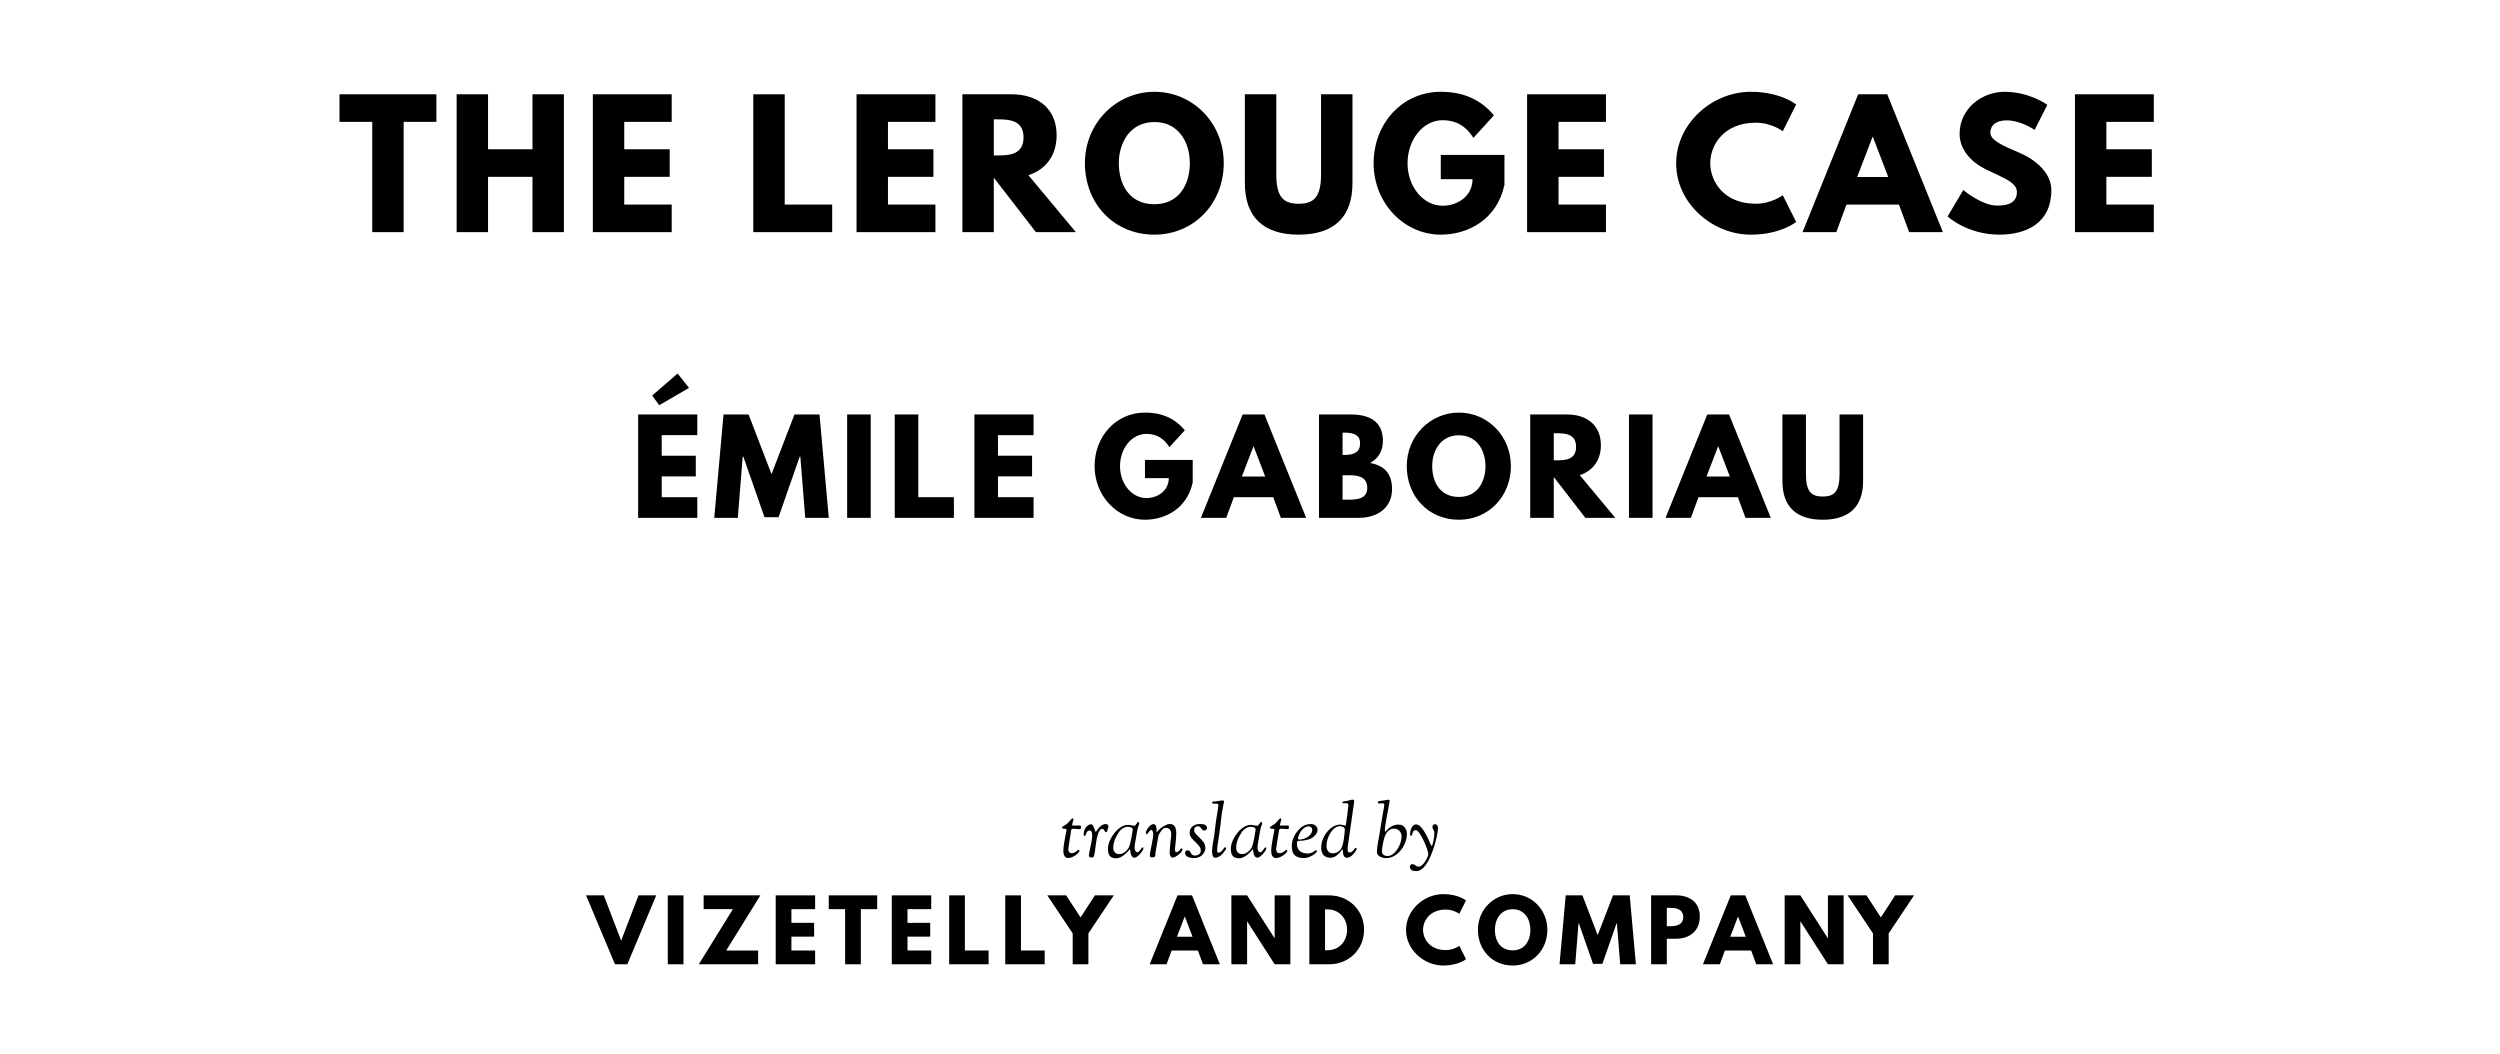
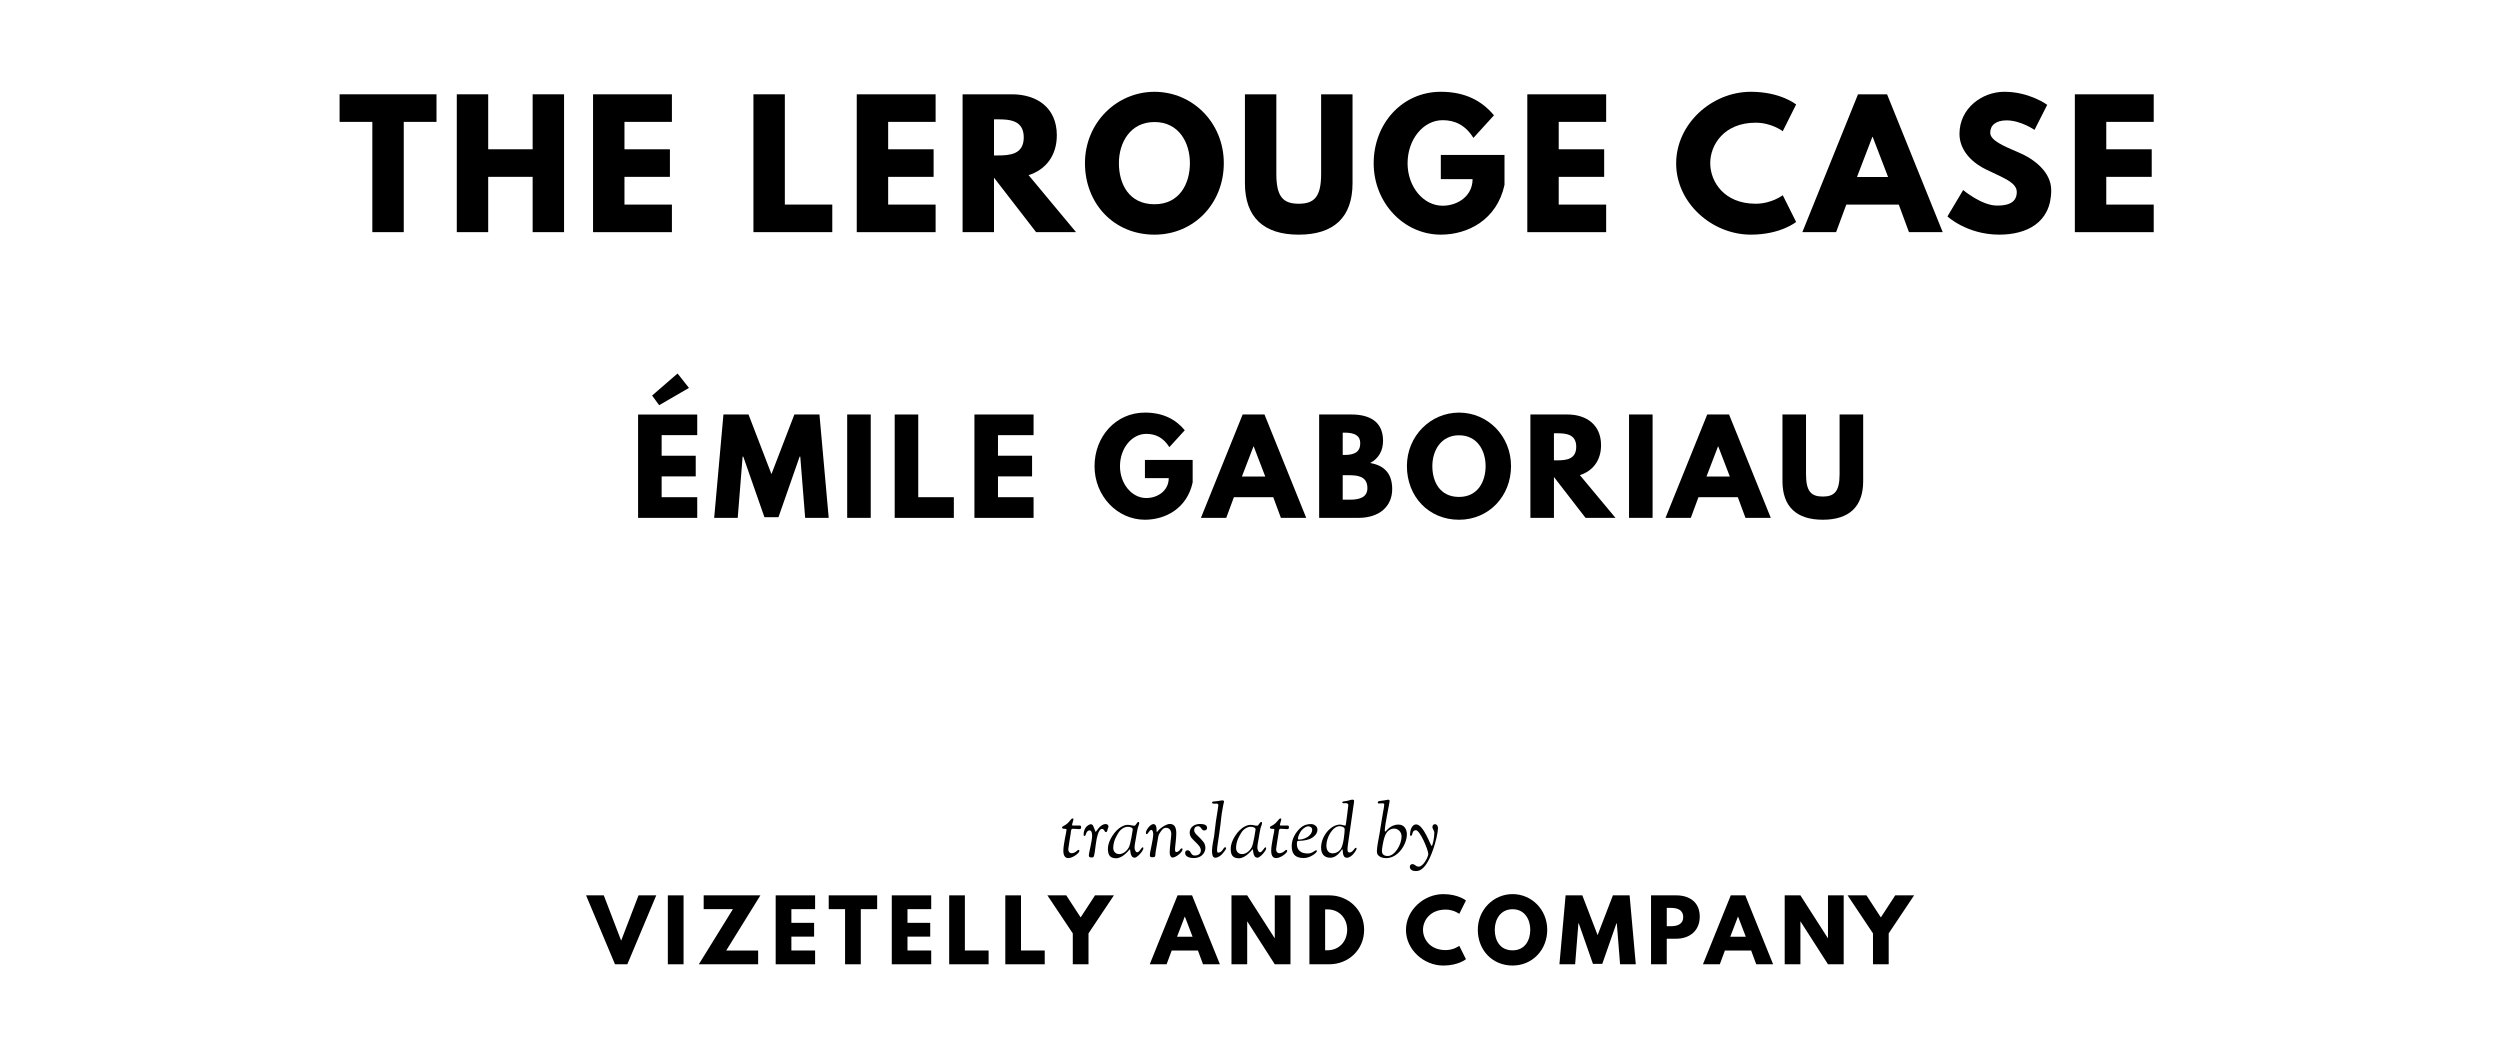
<svg xmlns="http://www.w3.org/2000/svg" version="1.1" viewBox="0 0 1400 590">
  <g aria-label="THE LEROUGE CASE">
-     <path d="m 190.113,68.246 h 18.339 V 130 h 17.591 V 68.246 h 18.339 V 52.807 h -54.269 z" />
-     <path d="M 273.307,99.029 H 298.196 V 130 h 17.591 V 52.807 H 298.196 V 83.591 H 273.307 V 52.807 H 255.716 V 130 h 17.591 z" />
-     <path d="M 376.152,52.807 H 331.988 V 130 h 44.164 v -15.439 h -26.573 V 99.029 h 25.45 V 83.591 h -25.45 V 68.246 h 26.573 z" />
-     <path d="M 439.44,52.807 H 421.849 V 130 h 44.164 v -15.439 h -26.573 z" />
-     <path d="M 523.827,52.807 H 479.664 V 130 h 44.164 v -15.439 h -26.573 V 99.029 h 25.45 V 83.591 h -25.45 V 68.246 h 26.573 z" />
-     <path d="M 538.94,52.807 V 130 h 17.591 V 99.497 L 580.11,130 h 22.363 l -26.573,-31.906 c 9.45,-2.994 15.813,-10.76 15.813,-22.363 0,-15.158 -10.854,-22.924 -25.17,-22.924 z m 17.591,34.246 V 66.842 h 2.058 c 6.643,0 14.596,0.468 14.596,10.105 0,9.637 -7.953,10.105 -14.596,10.105 z" />
-     <path d="m 607.547,91.357 c 0,22.55 16.094,40.047 38.924,40.047 22.175,0 38.83,-17.497 38.83,-40.047 0,-22.55 -17.404,-39.953 -38.83,-39.953 -21.24,0 -38.924,17.404 -38.924,39.953 z m 18.994,0 c 0,-11.509 6.363,-23.018 19.93,-23.018 13.661,0 19.836,11.509 19.836,23.018 0,11.509 -5.801,23.018 -19.836,23.018 -14.409,0 -19.93,-11.509 -19.93,-23.018 z" />
-     <path d="m 757.385,52.807 h -17.591 v 44.632 c 0,12.912 -3.93,16.655 -12.538,16.655 -8.608,0 -12.538,-3.743 -12.538,-16.655 V 52.807 H 697.127 v 49.778 c 0,19.088 10.48,28.819 30.129,28.819 19.649,0 30.129,-9.731 30.129,-28.819 z" />
-     <path d="m 842.491,86.772 h -35.649 v 13.567 h 17.778 c 0,9.45 -8.327,14.877 -16.749,14.877 -10.854,0 -19.649,-10.667 -19.649,-23.766 0,-13.38 8.795,-24.14 19.649,-24.14 6.83,0 12.725,2.713 17.216,9.918 L 836.596,64.596 c -6.737,-8.14 -16.187,-13.193 -29.754,-13.193 -21.708,0 -37.614,17.871 -37.614,40.047 0,22.082 16.842,39.953 37.614,39.953 15.158,0 31.439,-8.327 35.649,-27.883 z" />
-     <path d="M 899.339,52.807 H 855.175 V 130 h 44.164 v -15.439 h -26.573 V 99.029 h 25.45 V 83.591 h -25.45 V 68.246 h 26.573 z" />
-     <path d="m 983.189,114.094 c -17.684,0 -25.45,-12.351 -25.45,-22.737 0,-10.292 7.766,-22.643 25.45,-22.643 8.982,0 15.158,4.772 15.158,4.772 l 7.485,-14.971 c 0,0 -8.608,-7.111 -25.357,-7.111 -21.895,0 -41.825,17.965 -41.825,40.14 0,22.082 20.023,39.86 41.825,39.86 16.749,0 25.357,-7.111 25.357,-7.111 l -7.485,-14.971 c 0,0 -6.175,4.772 -15.158,4.772 z" />
-     <path d="m 1056.858,52.807 h -16.281 L 1009.42,130 h 18.901 l 5.708,-15.439 h 29.38 L 1069.116,130 h 18.901 z m 0.561,46.316 h -17.404 l 8.608,-22.456 h 0.187 z" />
-     <path d="m 1122.553,51.404 c -12.444,0 -25.17,9.17 -25.17,23.579 0,8.047 5.427,15.251 14.69,19.836 9.17,4.585 17.404,7.111 17.404,12.725 0,7.205 -7.298,7.579 -11.134,7.579 -8.608,0 -18.901,-8.702 -18.901,-8.702 l -8.795,14.784 c 0,0 10.947,10.199 29.006,10.199 15.064,0 29.099,-6.456 29.099,-24.889 0,-10.105 -9.45,-17.404 -18.058,-21.053 -8.795,-3.743 -16.094,-6.83 -16.094,-11.135 0,-4.211 3.181,-6.924 9.17,-6.924 7.953,0 15.626,5.333 15.626,5.333 l 7.111,-14.035 c 0,0 -9.918,-7.298 -23.953,-7.298 z" />
-     <path d="m 1206.138,52.807 h -44.164 V 130 h 44.164 v -15.439 h -26.573 V 99.029 h 25.45 V 83.591 h -25.45 V 68.246 h 26.573 z" />
+     <path d="M190.17,68.25l0.00-15.44l54.27,0.00l0.00,15.44l-18.34,0.00l0.00,61.75l-17.59,0.00l0.00-61.75l-18.34,0.00z" />
+     <path d="M273.39,99.03l0.00,30.97l-17.59,0.00l0.00-77.19l17.59,0.00l0.00,30.78l24.89,0.00l0.00-30.78l17.59,0.00l0.00,77.19l-17.59,0.00l0.00-30.97l-24.89,0.00z" />
+     <path d="M376.27,52.81l0.00,15.44l-26.57,0.00l0.00,15.35l25.45,0.00l0.00,15.44l-25.45,0.00l0.00,15.53l26.57,0.00l0.00,15.44l-44.16,0.00l0.00-77.19l44.16,0.00z" />
+     <path d="M439.51,52.81l0.00,61.75l26.57,0.00l0.00,15.44l-44.16,0.00l0.00-77.19l17.59,0.00z" />
+     <path d="M523.94,52.81l0.00,15.44l-26.57,0.00l0.00,15.35l25.45,0.00l0.00,15.44l-25.45,0.00l0.00,15.53l26.57,0.00l0.00,15.44l-44.16,0.00l0.00-77.19l44.16,0.00z" />
+     <path d="M539.05,52.81l27.60,0.00c14.32,0.00,25.17,7.77,25.17,22.92c0.00,11.60-6.36,19.37-15.81,22.36l26.57,31.91l-22.36,0.00l-23.58-30.50l0.00,30.50l-17.59,0.00l0.00-77.19z  M556.64,87.05l2.06,0.00c6.64,0.00,14.60-0.47,14.60-10.11s-7.95-10.11-14.60-10.11l-2.06,0.00l0.00,20.21z" />
+     <path d="M607.58,91.36c0.00-22.55,17.68-39.95,38.92-39.95c21.43,0.00,38.83,17.40,38.83,39.95s-16.65,40.05-38.83,40.05c-22.83,0.00-38.92-17.50-38.92-40.05z  M626.58,91.36c0.00,11.51,5.52,23.02,19.93,23.02c14.04,0.00,19.84-11.51,19.84-23.02s-6.18-23.02-19.84-23.02c-13.57,0.00-19.93,11.51-19.93,23.02z" />
+     <path d="M757.42,52.81l0.00,49.78c0.00,19.09-10.48,28.82-30.13,28.82s-30.13-9.73-30.13-28.82l0.00-49.78l17.59,0.00l0.00,44.63c0.00,12.91,3.93,16.65,12.54,16.65s12.54-3.74,12.54-16.65l0.00-44.63l17.59,0.00z" />
+     <path d="M842.52,86.77l0.00,16.75c-4.21,19.56-20.49,27.88-35.65,27.88c-20.77,0.00-37.61-17.87-37.61-39.95c0.00-22.18,15.91-40.05,37.61-40.05c13.57,0.00,23.02,5.05,29.75,13.19l-11.51,12.63c-4.49-7.20-10.39-9.92-17.22-9.92c-10.85,0.00-19.65,10.76-19.65,24.14c0.00,13.10,8.80,23.77,19.65,23.77c8.42,0.00,16.75-5.43,16.75-14.88l-17.78,0.00l0.00-13.57l35.65,0.00z" />
+     <path d="M899.45,52.81l0.00,15.44l-26.57,0.00l0.00,15.35l25.45,0.00l0.00,15.44l-25.45,0.00l0.00,15.53l26.57,0.00l0.00,15.44l-44.16,0.00l0.00-77.19l44.16,0.00z" />
+     <path d="M983.18,114.09c8.98,0.00,15.16-4.77,15.16-4.77l7.49,14.97s-8.61,7.11-25.36,7.11c-21.80,0.00-41.82-17.78-41.82-39.86c0.00-22.18,19.93-40.14,41.82-40.14c16.75,0.00,25.36,7.11,25.36,7.11l-7.49,14.97s-6.18-4.77-15.16-4.77c-17.68,0.00-25.45,12.35-25.45,22.64c0.00,10.39,7.77,22.74,25.45,22.74z" />
+     <path d="M1056.76,52.81l31.16,77.19l-18.90,0.00l-5.71-15.44l-29.38,0.00l-5.71,15.44l-18.90,0.00l31.16-77.19l16.28,0.00z  M1057.32,99.12l-8.61-22.46l-0.19,0.00l-8.61,22.46l17.40,0.00z" />
+     <path d="M1122.49,51.40c14.04,0.00,23.95,7.30,23.95,7.30l-7.11,14.04s-7.67-5.33-15.63-5.33c-5.99,0.00-9.17,2.71-9.17,6.92c0.00,4.30,7.30,7.39,16.09,11.13c8.61,3.65,18.06,10.95,18.06,21.05c0.00,18.43-14.04,24.89-29.10,24.89c-18.06,0.00-29.01-10.20-29.01-10.20l8.80-14.78s10.29,8.70,18.90,8.70c3.84,0.00,11.13-0.37,11.13-7.58c0.00-5.61-8.23-8.14-17.40-12.73c-9.26-4.58-14.69-11.79-14.69-19.84c0.00-14.41,12.73-23.58,25.17-23.58z" />
+     <path d="M1206.08,52.81l0.00,15.44l-26.57,0.00l0.00,15.35l25.45,0.00l0.00,15.44l-25.45,0.00l0.00,15.53l26.57,0.00l0.00,15.44l-44.16,0.00l0.00-77.19l44.16,0.00z" />
  </g>
  <g aria-label="ÉMILE GABORIAU">
-     <path d="m 365.22,221.509 3.93,5.404 16.702,-9.684 -6.386,-8.07 z m 25.263,10.596 H 357.36 V 290 h 33.123 v -11.579 h -19.93 v -11.649 h 19.088 v -11.579 h -19.088 v -11.509 h 19.93 z" />
-     <path d="m 450.927,290 h 13.193 l -5.193,-57.895 H 444.892 l -12.842,33.404 -12.842,-33.404 H 405.173 L 399.98,290 h 13.193 l 2.737,-34.316 h 0.351 l 11.86,33.965 h 7.86 l 11.86,-33.965 h 0.351 z" />
-     <path d="M 487.598,232.105 H 474.405 V 290 h 13.193 z" />
-     <path d="M 514.254,232.105 H 501.061 V 290 h 33.123 v -11.579 h -19.93 z" />
-     <path d="M 578.794,232.105 H 545.672 V 290 h 33.123 v -11.579 h -19.93 v -11.649 h 19.088 v -11.579 h -19.088 v -11.509 h 19.93 z" />
-     <path d="m 667.918,257.579 h -26.737 v 10.175 h 13.333 c 0,7.088 -6.246,11.158 -12.561,11.158 -8.14,0 -14.737,-8 -14.737,-17.825 0,-10.035 6.596,-18.105 14.737,-18.105 5.123,0 9.544,2.035 12.912,7.439 l 8.632,-9.474 c -5.053,-6.105 -12.14,-9.895 -22.316,-9.895 -16.281,0 -28.211,13.404 -28.211,30.035 0,16.561 12.632,29.965 28.211,29.965 11.368,0 23.579,-6.246 26.737,-20.912 z" />
-     <path d="M 708.085,232.105 H 695.874 L 672.506,290 h 14.175 l 4.281,-11.579 h 22.035 L 717.278,290 h 14.175 z m 0.421,34.737 H 695.453 L 701.91,250 h 0.14 z" />
-     <path d="M 738.643,232.105 V 290 h 21.965 c 12,0 18.947,-6.596 18.947,-16.14 0,-9.333 -5.123,-13.333 -12.351,-14.596 4.912,-2.526 7.228,-7.088 7.228,-12.421 0,-11.018 -7.86,-14.737 -17.825,-14.737 z m 13.193,22.667 V 242.281 h 1.053 c 5.754,0 8.772,1.754 8.772,5.895 0,4.842 -3.088,6.596 -8.772,6.596 z m 0,25.053 v -13.684 h 4.14 c 6.246,0 9.684,1.895 9.684,7.228 0,4.561 -3.439,6.456 -9.684,6.456 z" />
-     <path d="m 787.785,261.018 c 0,16.912 12.07,30.035 29.193,30.035 16.632,0 29.123,-13.123 29.123,-30.035 0,-16.912 -13.053,-29.965 -29.123,-29.965 -15.93,0 -29.193,13.053 -29.193,29.965 z m 14.246,0 c 0,-8.632 4.772,-17.263 14.947,-17.263 10.246,0 14.877,8.632 14.877,17.263 0,8.632 -4.351,17.263 -14.877,17.263 -10.807,0 -14.947,-8.632 -14.947,-17.263 z" />
-     <path d="M 856.922,232.105 V 290 h 13.193 V 267.123 L 887.799,290 h 16.772 L 884.641,266.07 c 7.088,-2.246 11.86,-8.07 11.86,-16.772 0,-11.368 -8.14,-17.193 -18.877,-17.193 z m 13.193,25.684 v -15.158 h 1.544 c 4.982,0 10.947,0.351 10.947,7.579 0,7.228 -5.965,7.579 -10.947,7.579 z" />
-     <path d="M 925.416,232.105 H 912.223 V 290 h 13.193 z" />
-     <path d="M 968.282,232.105 H 956.072 L 932.703,290 h 14.175 l 4.281,-11.579 h 22.035 L 977.475,290 h 14.175 z m 0.421,34.737 H 955.651 L 962.107,250 h 0.14 z" />
-     <path d="m 1043.332,232.105 h -13.193 v 33.474 c 0,9.684 -2.947,12.491 -9.403,12.491 -6.456,0 -9.403,-2.807 -9.403,-12.491 v -33.474 h -13.193 v 37.333 c 0,14.316 7.86,21.614 22.597,21.614 14.737,0 22.596,-7.298 22.596,-21.614 z" />
+     <path d="M365.18,221.51l14.25-12.35l6.39,8.07l-16.70,9.68z  M390.45,232.11l0.00,11.58l-19.93,0.00l0.00,11.51l19.09,0.00l0.00,11.58l-19.09,0.00l0.00,11.65l19.93,0.00l0.00,11.58l-33.12,0.00l0.00-57.89l33.12,0.00z" />
+     <path d="M450.89,290.00l-2.74-34.32l-0.35,0.00l-11.86,33.96l-7.86,0.00l-11.86-33.96l-0.35,0.00l-2.74,34.32l-13.19,0.00l5.19-57.89l14.04,0.00l12.84,33.40l12.84-33.40l14.04,0.00l5.19,57.89l-13.19,0.00z" />
+     <path d="M487.61,232.11l0.00,57.89l-13.19,0.00l0.00-57.89l13.19,0.00z" />
+     <path d="M514.22,232.11l0.00,46.32l19.93,0.00l0.00,11.58l-33.12,0.00l0.00-57.89l13.19,0.00z" />
+     <path d="M578.80,232.11l0.00,11.58l-19.93,0.00l0.00,11.51l19.09,0.00l0.00,11.58l-19.09,0.00l0.00,11.65l19.93,0.00l0.00,11.58l-33.12,0.00l0.00-57.89l33.12,0.00z" />
+     <path d="M667.89,257.58l0.00,12.56c-3.16,14.67-15.37,20.91-26.74,20.91c-15.58,0.00-28.21-13.40-28.21-29.96c0.00-16.63,11.93-30.04,28.21-30.04c10.18,0.00,17.26,3.79,22.32,9.89l-8.63,9.47c-3.37-5.40-7.79-7.44-12.91-7.44c-8.14,0.00-14.74,8.07-14.74,18.11c0.00,9.82,6.60,17.82,14.74,17.82c6.32,0.00,12.56-4.07,12.56-11.16l-13.33,0.00l0.00-10.18l26.74,0.00z" />
+     <path d="M708.11,232.11l23.37,57.89l-14.18,0.00l-4.28-11.58l-22.04,0.00l-4.28,11.58l-14.18,0.00l23.37-57.89l12.21,0.00z  M708.54,266.84l-6.46-16.84l-0.14,0.00l-6.46,16.84l13.05,0.00z" />
+     <path d="M738.73,232.11l17.96,0.00c9.96,0.00,17.82,3.72,17.82,14.74c0.00,5.33-2.32,9.89-7.23,12.42c7.23,1.26,12.35,5.26,12.35,14.60c0.00,9.54-6.95,16.14-18.95,16.14l-21.96,0.00l0.00-57.89z  M751.92,254.77l1.05,0.00c5.68,0.00,8.77-1.75,8.77-6.60c0.00-4.14-3.02-5.89-8.77-5.89l-1.05,0.00l0.00,12.49z  M751.92,279.82l4.14,0.00c6.25,0.00,9.68-1.89,9.68-6.46c0.00-5.33-3.44-7.23-9.68-7.23l-4.14,0.00l0.00,13.68z" />
+     <path d="M787.87,261.02c0.00-16.91,13.26-29.96,29.19-29.96c16.07,0.00,29.12,13.05,29.12,29.96s-12.49,30.04-29.12,30.04c-17.12,0.00-29.19-13.12-29.19-30.04z  M802.11,261.02c0.00,8.63,4.14,17.26,14.95,17.26c10.53,0.00,14.88-8.63,14.88-17.26s-4.63-17.26-14.88-17.26c-10.18,0.00-14.95,8.63-14.95,17.26z" />
+     <path d="M857.01,232.11l20.70,0.00c10.74,0.00,18.88,5.82,18.88,17.19c0.00,8.70-4.77,14.53-11.86,16.77l19.93,23.93l-16.77,0.00l-17.68-22.88l0.00,22.88l-13.19,0.00l0.00-57.89z  M870.20,257.79l1.54,0.00c4.98,0.00,10.95-0.35,10.95-7.58s-5.96-7.58-10.95-7.58l-1.54,0.00l0.00,15.16z" />
+     <path d="M925.45,232.11l0.00,57.89l-13.19,0.00l0.00-57.89l13.19,0.00z" />
+     <path d="M968.27,232.11l23.37,57.89l-14.18,0.00l-4.28-11.58l-22.04,0.00l-4.28,11.58l-14.18,0.00l23.37-57.89l12.21,0.00z  M968.69,266.84l-6.46-16.84l-0.14,0.00l-6.46,16.84l13.05,0.00z" />
+     <path d="M1043.38,232.11l0.00,37.33c0.00,14.32-7.86,21.61-22.60,21.61s-22.60-7.30-22.60-21.61l0.00-37.33l13.19,0.00l0.00,33.47c0.00,9.68,2.95,12.49,9.40,12.49s9.40-2.81,9.40-12.49l0.00-33.47l13.19,0.00z" />
  </g>
  <g aria-label="translated by">
-     <path d="m 594.755,463.422 c 0,1.19 2.508,0.255 2.508,1.148 0,1.148 -1.785,8.034 -1.785,11.945 0,3.316 1.573,3.996 2.721,3.996 2.635,0 6.249,-2.891 6.249,-3.996 0,-0.595 -0.34,-0.595 -0.468,-0.595 -0.68,0 -1.658,1.87 -3.996,1.87 -0.17,0 -1.743,-0.085 -1.743,-2.338 0,-0.68 0.978,-6.206 1.36,-8.842 0.255,-1.743 0.128,-2.508 1.36,-2.508 0.935,0 2.763,0.213 3.443,0.213 0.765,0 1.02,-0.255 1.02,-1.233 0,-0.51 -0.213,-0.808 -1.105,-0.808 -0.468,0 -0.808,0.043 -2.465,0.043 -1.403,0 -1.488,-0.043 -1.488,-0.298 0,-0.638 0.765,-2.635 0.765,-3.188 0,-0.383 -0.213,-0.51 -0.425,-0.51 -0.68,0 -0.765,0.553 -2.465,2.338 -1.87,1.955 -3.486,1.913 -3.486,2.763 z" />
-     <path d="m 606.863,467.418 c 0,0.595 0.34,0.723 0.51,0.723 0.213,0 0.34,-0.128 0.468,-0.255 0.255,-0.298 0.595,-2.848 2.338,-2.848 0.765,0 1.445,0.765 1.445,2.891 0,3.188 -1.828,9.437 -1.828,11.137 0,1.02 0.85,1.105 1.275,1.105 h 0.213 c 1.53,0 1.445,0 2.38,-7.226 l 0.213,-1.403 c 0.213,-1.785 1.275,-7.354 3.188,-7.354 1.53,0 1.36,1.785 2.295,1.785 0.765,0 0.85,-1.318 0.935,-1.615 0.128,-0.468 0.468,-1.02 0.468,-1.573 0,-0.595 -0.468,-1.318 -1.573,-1.318 -3.146,0 -5.271,4.378 -5.569,4.378 -0.085,0 -0.128,-0.043 -1.19,-2.806 -0.255,-0.68 -0.68,-1.488 -1.573,-1.488 -0.383,0 -3.996,1.02 -3.996,5.866 z" />
-     <path d="m 620.454,475.154 c 0,2.763 0.51,5.484 4.548,5.484 4.038,0 7.566,-5.101 7.779,-5.101 0.298,0 -0.085,4.761 2.635,4.761 1.148,0 3.061,-1.955 4.123,-3.486 0.553,-0.765 0.765,-1.403 0.765,-1.828 0,-0.17 -0.043,-0.468 -0.383,-0.468 -0.808,0 -1.7,2.763 -3.103,2.763 -0.808,0 -1.445,-1.403 -1.445,-2.508 0,-1.615 0.425,-3.571 0.765,-5.441 0.34,-1.913 0.595,-3.868 0.978,-5.441 0.298,-1.233 0.85,-2.253 0.85,-2.933 0,-0.468 -0.213,-0.638 -0.468,-0.638 -0.85,0 -1.36,2.083 -2.21,2.083 -1.403,0 -2.295,-0.468 -3.613,-0.468 -1.105,0 -1.955,0.213 -3.103,0.765 -2.253,1.063 -4.208,3.103 -5.739,5.526 -1.318,2.125 -2.38,4.548 -2.38,6.929 z m 2.976,-0.255 c 0,-0.765 0.085,-1.53 0.213,-2.295 0.383,-2.21 1.403,-4.123 2.635,-6.164 1.275,-2.168 3.528,-3.443 5.271,-3.443 0.893,0 2.806,0.298 2.806,1.488 0,0.128 -1.148,7.949 -2.168,9.989 -0.383,0.765 -2.38,3.826 -5.441,3.826 -1.785,0 -3.316,-1.275 -3.316,-3.401 z" />
-     <path d="m 641.7,466.355 c 0,0.468 0.085,0.808 0.383,0.808 0.935,0 1.403,-2.38 2.721,-2.38 0.425,0 0.978,0.85 0.978,2.338 0,3.273 -1.87,9.862 -1.87,11.647 0,1.233 0.34,1.318 1.488,1.318 1.105,0 1.445,-0.17 1.573,-1.105 0.085,-0.595 -0.213,-0.085 0.85,-5.824 1.02,-5.484 0.51,-5.101 2.338,-7.694 0.978,-1.403 1.785,-1.87 2.763,-1.87 2.763,0 2.976,2.806 2.976,3.486 0,1.573 -0.893,7.269 -0.893,10.499 0,1.488 0.723,2.678 1.573,2.678 1.87,0 5.611,-2.976 5.611,-4.633 0,-0.255 -0.085,-0.51 -0.383,-0.51 -0.638,0 -0.808,0.51 -1.318,1.148 0,0 -0.978,0.935 -1.7,0.935 -0.468,0 -0.808,-0.34 -0.808,-1.53 0,-1.445 0.723,-5.951 0.723,-8.927 0,-2.678 -0.595,-5.313 -3.571,-5.313 -1.785,0 -4.038,1.53 -5.186,2.423 -1.573,1.19 -1.87,2.125 -2.125,2.125 -0.383,0 0.51,-4.463 -1.955,-4.463 -1.615,0 -4.166,3.188 -4.166,4.846 z" />
-     <path d="m 663.651,477.705 c 0,2.253 3.061,2.806 4.718,2.806 5.441,0 6.631,-4.038 6.631,-5.569 0,-2.848 -1.615,-4.038 -2.933,-5.526 -1.02,-1.105 -3.358,-2.848 -3.358,-4.463 0,-1.275 0.638,-2.253 2.253,-2.253 1.658,0 1.828,2.38 3.358,2.38 0.213,0 1.615,-0.128 1.615,-1.445 0,-1.658 -1.658,-2.21 -3.953,-2.21 -3.316,0 -5.781,1.955 -5.781,4.803 0,2.55 1.615,3.656 3.316,5.399 1.53,1.53 2.933,2.763 2.933,4.761 0,0.51 -0.298,2.721 -3.401,2.721 -2.593,0 -1.87,-2.933 -4.038,-2.933 -0.51,0 -1.36,0.213 -1.36,1.53 z" />
-     <path d="m 678.75,476.344 c 0,3.996 1.233,3.996 2.083,3.996 0.808,0 2.593,-0.85 3.698,-2.125 1.02,-1.19 2.125,-2.635 2.125,-3.061 0,-0.425 -0.213,-0.68 -0.51,-0.68 -1.105,0 -1.53,3.018 -3.868,3.018 -0.553,0 -0.68,-0.213 -0.68,-1.658 0,-1.445 0.51,-4.123 1.233,-9.139 1.36,-9.139 0.638,-7.566 2.21,-15.813 0.128,-0.808 0.425,-1.36 0.425,-1.955 0,-0.425 -0.213,-0.68 -0.893,-0.68 -1.105,0 -2.04,0.425 -5.143,0.638 -0.553,0.043 -0.638,0.383 -0.638,0.595 0,0.468 0.383,0.595 1.233,0.595 0.51,0 0.595,-0.043 1.233,-0.043 0.638,0 1.063,0.34 1.063,0.85 0,0.51 -0.638,4.336 -1.36,8.927 -0.425,2.721 -0.638,5.739 -1.02,8.417 -0.085,0.68 -1.19,5.696 -1.19,8.119 z" />
-     <path d="m 689.28,475.154 c 0,2.763 0.51,5.484 4.548,5.484 4.038,0 7.566,-5.101 7.779,-5.101 0.298,0 -0.085,4.761 2.635,4.761 1.148,0 3.061,-1.955 4.123,-3.486 0.553,-0.765 0.765,-1.403 0.765,-1.828 0,-0.17 -0.043,-0.468 -0.383,-0.468 -0.808,0 -1.7,2.763 -3.103,2.763 -0.808,0 -1.445,-1.403 -1.445,-2.508 0,-1.615 0.425,-3.571 0.765,-5.441 0.34,-1.913 0.595,-3.868 0.978,-5.441 0.298,-1.233 0.85,-2.253 0.85,-2.933 0,-0.468 -0.213,-0.638 -0.468,-0.638 -0.85,0 -1.36,2.083 -2.21,2.083 -1.403,0 -2.295,-0.468 -3.613,-0.468 -1.105,0 -1.955,0.213 -3.103,0.765 -2.253,1.063 -4.208,3.103 -5.739,5.526 -1.318,2.125 -2.38,4.548 -2.38,6.929 z m 2.976,-0.255 c 0,-0.765 0.085,-1.53 0.213,-2.295 0.383,-2.21 1.403,-4.123 2.635,-6.164 1.275,-2.168 3.528,-3.443 5.271,-3.443 0.893,0 2.806,0.298 2.806,1.488 0,0.128 -1.148,7.949 -2.168,9.989 -0.383,0.765 -2.38,3.826 -5.441,3.826 -1.785,0 -3.316,-1.275 -3.316,-3.401 z" />
-     <path d="m 711.154,463.422 c 0,1.19 2.508,0.255 2.508,1.148 0,1.148 -1.785,8.034 -1.785,11.945 0,3.316 1.573,3.996 2.721,3.996 2.635,0 6.249,-2.891 6.249,-3.996 0,-0.595 -0.34,-0.595 -0.468,-0.595 -0.68,0 -1.658,1.87 -3.996,1.87 -0.17,0 -1.743,-0.085 -1.743,-2.338 0,-0.68 0.978,-6.206 1.36,-8.842 0.255,-1.743 0.128,-2.508 1.36,-2.508 0.935,0 2.763,0.213 3.443,0.213 0.765,0 1.02,-0.255 1.02,-1.233 0,-0.51 -0.213,-0.808 -1.105,-0.808 -0.468,0 -0.808,0.043 -2.465,0.043 -1.403,0 -1.488,-0.043 -1.488,-0.298 0,-0.638 0.765,-2.635 0.765,-3.188 0,-0.383 -0.213,-0.51 -0.425,-0.51 -0.68,0 -0.765,0.553 -2.465,2.338 -1.87,1.955 -3.486,1.913 -3.486,2.763 z" />
-     <path d="m 723.403,473.751 c 0,3.783 1.318,6.759 6.716,6.759 3.698,0 7.396,-2.976 7.396,-3.953 0,-0.255 -0.17,-0.425 -0.51,-0.425 -0.468,0 -2.168,1.828 -4.591,1.828 -4.208,0 -6.121,-2.125 -6.121,-5.314 0,-1.105 0.128,-1.743 0.723,-1.743 3.996,-0.043 6.291,-0.978 6.674,-1.148 0.808,-0.34 4.123,-2.083 4.123,-5.143 0,-1.87 -1.7,-3.146 -3.698,-3.146 -2.38,0 -4.336,0.765 -5.909,2.253 -2.933,2.721 -4.803,6.376 -4.803,10.032 z m 3.486,-4.421 c 0,-0.553 0.978,-3.273 2.253,-4.591 1.105,-1.148 2.423,-1.998 3.486,-1.998 0.723,0 2.253,0.383 2.253,1.998 0,2.678 -3.486,5.441 -7.609,5.441 -0.298,0 -0.383,-0.553 -0.383,-0.85 z" />
-     <path d="m 739.868,474.687 c 0,3.188 1.488,5.654 5.101,5.654 4.208,0 6.376,-4.761 6.759,-4.761 0.595,0 -0.383,4.761 2.593,4.761 2.763,0 5.441,-4.293 5.441,-5.186 0,-0.17 -0.128,-0.383 -0.468,-0.383 -0.68,0 -1.658,2.635 -3.528,2.635 -0.978,0 -1.105,-0.893 -1.105,-1.828 0,-1.275 0.425,-3.953 0.893,-7.184 2.38,-17.386 2.806,-18.746 2.806,-19.851 0,-0.383 -0.298,-0.723 -0.68,-0.723 -1.148,0 -0.893,0.085 -3.273,0.68 -1.19,0.298 -2.678,0.128 -2.678,0.85 0,0.298 0.255,0.468 0.68,0.468 0.043,0 1.02,-0.043 1.488,-0.043 0.638,0 1.233,0.425 1.233,1.063 0,0.298 -1.403,11.477 -1.53,11.477 -1.19,0 -2.04,-0.553 -3.146,-0.553 -5.058,0 -10.584,6.334 -10.584,12.922 z m 2.976,-1.19 c 0,-4.463 3.486,-10.84 7.396,-10.84 1.148,0 2.848,0.553 2.848,1.7 0,1.7 -0.638,9.182 -2.338,11.307 -1.105,1.403 -2.763,2.21 -4.293,2.21 -2.593,0 -3.613,-1.913 -3.613,-4.378 z" />
-     <path d="m 771.07,476.982 c 0,2.465 2.678,3.571 5.186,3.571 6.589,0 11.605,-7.609 11.605,-13.39 0,-2.763 -1.488,-5.399 -4.676,-5.399 -4.888,0 -6.886,3.953 -7.481,3.953 -0.085,0 -0.213,-0.34 -0.213,-0.638 0,-3.061 2.721,-15.728 2.721,-16.493 0,-0.468 -0.34,-0.765 -0.808,-0.765 -0.255,0 -1.02,0.255 -2.678,0.468 -1.955,0.255 -3.146,0.213 -3.146,1.063 0,0.595 0.34,0.595 0.808,0.595 0.638,0 1.105,-0.085 1.743,-0.085 0.85,0 1.063,0.298 1.063,0.51 0,1.02 -0.255,2.508 -0.638,4.336 -0.638,3.146 -1.148,7.269 -1.913,11.69 -0.595,3.443 -1.573,7.864 -1.573,10.584 z m 2.806,-0.51 c 0,-0.425 0.468,-4.973 1.7,-8.332 1.36,-3.698 4.123,-4.123 5.143,-4.123 2.338,0 4.166,1.955 4.166,4.336 0,4.888 -3.911,11.01 -7.736,11.01 -2.635,0 -3.273,-1.445 -3.273,-2.891 z" />
-     <path d="m 789.506,485.313 c 0,1.955 1.7,2.508 3.528,2.508 3.996,0 6.716,-4.846 8.714,-9.904 2.508,-6.334 3.528,-12.2 3.528,-14.113 0,-1.318 -0.723,-2.253 -1.658,-2.253 -1.02,0 -1.445,0.808 -1.445,1.573 0,1.148 1.063,1.998 1.063,3.231 0,2.848 -0.935,7.396 -1.53,7.396 -0.468,0 -4.506,-12.072 -8.629,-12.072 -2.593,0 -3.443,3.698 -3.443,5.484 0,0.723 0.17,0.935 0.425,0.935 1.275,0 0.383,-3.188 2.848,-3.188 2.253,0 6.929,10.967 6.929,13.348 0,1.615 -2.806,7.056 -5.271,7.056 -1.955,0 -1.998,-1.403 -3.698,-1.403 -0.723,0 -1.36,0.68 -1.36,1.403 z" />
+     <path d="M594.73,463.42c0.00-0.85,1.62-0.81,3.49-2.76c1.70-1.79,1.79-2.34,2.47-2.34c0.21,0.00,0.43,0.13,0.43,0.51c0.00,0.55-0.77,2.55-0.77,3.19c0.00,0.26,0.09,0.30,1.49,0.30c1.66,0.00,2.00-0.04,2.47-0.04c0.89,0.00,1.11,0.30,1.11,0.81c0.00,0.98-0.26,1.23-1.02,1.23c-0.68,0.00-2.51-0.21-3.44-0.21c-1.23,0.00-1.11,0.77-1.36,2.51c-0.38,2.64-1.36,8.16-1.36,8.84c0.00,2.25,1.57,2.34,1.74,2.34c2.34,0.00,3.32-1.87,4.00-1.87c0.13,0.00,0.47,0.00,0.47,0.60c0.00,1.11-3.61,4.00-6.25,4.00c-1.15,0.00-2.72-0.68-2.72-4.00c0.00-3.91,1.79-10.80,1.79-11.94c0.00-0.89-2.51,0.04-2.51-1.15z" />
+     <path d="M606.84,467.42c0.00-4.85,3.61-5.87,4.00-5.87c0.89,0.00,1.32,0.81,1.57,1.49c1.06,2.76,1.11,2.81,1.19,2.81c0.30,0.00,2.42-4.38,5.57-4.38c1.11,0.00,1.57,0.72,1.57,1.32c0.00,0.55-0.34,1.11-0.47,1.57c-0.09,0.30-0.17,1.62-0.94,1.62c-0.94,0.00-0.77-1.79-2.30-1.79c-1.91,0.00-2.98,5.57-3.19,7.35l-0.21,1.40c-0.94,7.23-0.85,7.23-2.38,7.23l-0.21,0.00c-0.43,0.00-1.28-0.09-1.28-1.11c0.00-1.70,1.83-7.95,1.83-11.14c0.00-2.13-0.68-2.89-1.45-2.89c-1.74,0.00-2.08,2.55-2.34,2.85c-0.13,0.13-0.26,0.26-0.47,0.26c-0.17,0.00-0.51-0.13-0.51-0.72z" />
+     <path d="M620.45,475.15c0.00-2.38,1.06-4.80,2.38-6.93c1.53-2.42,3.49-4.46,5.74-5.53c1.15-0.55,2.00-0.77,3.10-0.77c1.32,0.00,2.21,0.47,3.61,0.47c0.85,0.00,1.36-2.08,2.21-2.08c0.26,0.00,0.47,0.17,0.47,0.64c0.00,0.68-0.55,1.70-0.85,2.93c-0.38,1.57-0.64,3.53-0.98,5.44c-0.34,1.87-0.77,3.83-0.77,5.44c0.00,1.11,0.64,2.51,1.45,2.51c1.40,0.00,2.30-2.76,3.10-2.76c0.34,0.00,0.38,0.30,0.38,0.47c0.00,0.43-0.21,1.06-0.77,1.83c-1.06,1.53-2.98,3.49-4.12,3.49c-2.72,0.00-2.34-4.76-2.64-4.76c-0.21,0.00-3.74,5.10-7.78,5.10s-4.55-2.72-4.55-5.48z  M623.42,474.90c0.00,2.13,1.53,3.40,3.32,3.40c3.06,0.00,5.06-3.06,5.44-3.83c1.02-2.04,2.17-9.86,2.17-9.99c0.00-1.19-1.91-1.49-2.81-1.49c-1.74,0.00-4.00,1.28-5.27,3.44c-1.23,2.04-2.25,3.95-2.64,6.16c-0.13,0.77-0.21,1.53-0.21,2.30z" />
+     <path d="M641.70,466.35c0.00-1.66,2.55-4.85,4.17-4.85c2.47,0.00,1.57,4.46,1.96,4.46c0.26,0.00,0.55-0.94,2.13-2.13c1.15-0.89,3.40-2.42,5.19-2.42c2.98,0.00,3.57,2.64,3.57,5.31c0.00,2.98-0.72,7.48-0.72,8.93c0.00,1.19,0.34,1.53,0.81,1.53c0.72,0.00,1.70-0.94,1.70-0.94c0.51-0.64,0.68-1.15,1.32-1.15c0.30,0.00,0.38,0.26,0.38,0.51c0.00,1.66-3.74,4.63-5.61,4.63c-0.85,0.00-1.57-1.19-1.57-2.68c0.00-3.23,0.89-8.93,0.89-10.50c0.00-0.68-0.21-3.49-2.98-3.49c-0.98,0.00-1.79,0.47-2.76,1.87c-1.83,2.59-1.32,2.21-2.34,7.69c-1.06,5.74-0.77,5.23-0.85,5.82c-0.13,0.94-0.47,1.11-1.57,1.11c-1.15,0.00-1.49-0.09-1.49-1.32c0.00-1.79,1.87-8.37,1.87-11.65c0.00-1.49-0.55-2.34-0.98-2.34c-1.32,0.00-1.79,2.38-2.72,2.38c-0.30,0.00-0.38-0.34-0.38-0.81z" />
+     <path d="M663.68,477.70c0.00-1.32,0.85-1.53,1.36-1.53c2.17,0.00,1.45,2.93,4.04,2.93c3.10,0.00,3.40-2.21,3.40-2.72c0.00-2.00-1.40-3.23-2.93-4.76c-1.70-1.74-3.32-2.85-3.32-5.40c0.00-2.85,2.47-4.80,5.78-4.80c2.30,0.00,3.95,0.55,3.95,2.21c0.00,1.32-1.40,1.45-1.62,1.45c-1.53,0.00-1.70-2.38-3.36-2.38c-1.62,0.00-2.25,0.98-2.25,2.25c0.00,1.62,2.34,3.36,3.36,4.46c1.32,1.49,2.93,2.68,2.93,5.53c0.00,1.53-1.19,5.57-6.63,5.57c-1.66,0.00-4.72-0.55-4.72-2.81z" />
+     <path d="M678.72,476.34c0.00-2.42,1.11-7.44,1.19-8.12c0.38-2.68,0.60-5.70,1.02-8.42c0.72-4.59,1.36-8.42,1.36-8.93s-0.43-0.85-1.06-0.85s-0.72,0.04-1.23,0.04c-0.85,0.00-1.23-0.13-1.23-0.60c0.00-0.21,0.09-0.55,0.64-0.60c3.10-0.21,4.04-0.64,5.14-0.64c0.68,0.00,0.89,0.26,0.89,0.68c0.00,0.60-0.30,1.15-0.43,1.96c-1.57,8.25-0.85,6.67-2.21,15.81c-0.72,5.02-1.23,7.69-1.23,9.14s0.13,1.66,0.68,1.66c2.34,0.00,2.76-3.02,3.87-3.02c0.30,0.00,0.51,0.26,0.51,0.68s-1.11,1.87-2.13,3.06c-1.11,1.28-2.89,2.13-3.70,2.13c-0.85,0.00-2.08,0.00-2.08-4.00z" />
+     <path d="M689.22,475.15c0.00-2.38,1.06-4.80,2.38-6.93c1.53-2.42,3.49-4.46,5.74-5.53c1.15-0.55,2.00-0.77,3.10-0.77c1.32,0.00,2.21,0.47,3.61,0.47c0.85,0.00,1.36-2.08,2.21-2.08c0.26,0.00,0.47,0.17,0.47,0.64c0.00,0.68-0.55,1.70-0.85,2.93c-0.38,1.57-0.64,3.53-0.98,5.44c-0.34,1.87-0.77,3.83-0.77,5.44c0.00,1.11,0.64,2.51,1.45,2.51c1.40,0.00,2.30-2.76,3.10-2.76c0.34,0.00,0.38,0.30,0.38,0.47c0.00,0.43-0.21,1.06-0.77,1.83c-1.06,1.53-2.98,3.49-4.12,3.49c-2.72,0.00-2.34-4.76-2.64-4.76c-0.21,0.00-3.74,5.10-7.78,5.10s-4.55-2.72-4.55-5.48z  M692.20,474.90c0.00,2.13,1.53,3.40,3.32,3.40c3.06,0.00,5.06-3.06,5.44-3.83c1.02-2.04,2.17-9.86,2.17-9.99c0.00-1.19-1.91-1.49-2.81-1.49c-1.74,0.00-4.00,1.28-5.27,3.44c-1.23,2.04-2.25,3.95-2.64,6.16c-0.13,0.77-0.21,1.53-0.21,2.30z" />
+     <path d="M711.12,463.42c0.00-0.85,1.62-0.81,3.49-2.76c1.70-1.79,1.79-2.34,2.47-2.34c0.21,0.00,0.43,0.13,0.43,0.51c0.00,0.55-0.77,2.55-0.77,3.19c0.00,0.26,0.09,0.30,1.49,0.30c1.66,0.00,2.00-0.04,2.47-0.04c0.89,0.00,1.11,0.30,1.11,0.81c0.00,0.98-0.26,1.23-1.02,1.23c-0.68,0.00-2.51-0.21-3.44-0.21c-1.23,0.00-1.11,0.77-1.36,2.51c-0.38,2.64-1.36,8.16-1.36,8.84c0.00,2.25,1.57,2.34,1.74,2.34c2.34,0.00,3.32-1.87,4.00-1.87c0.13,0.00,0.47,0.00,0.47,0.60c0.00,1.11-3.61,4.00-6.25,4.00c-1.15,0.00-2.72-0.68-2.72-4.00c0.00-3.91,1.79-10.80,1.79-11.94c0.00-0.89-2.51,0.04-2.51-1.15z" />
+     <path d="M723.36,473.75c0.00-3.66,1.87-7.31,4.80-10.03c1.57-1.49,3.53-2.25,5.91-2.25c2.00,0.00,3.70,1.28,3.70,3.15c0.00,3.06-3.32,4.80-4.12,5.14c-0.38,0.17-2.68,1.11-6.67,1.15c-0.60,0.00-0.72,0.64-0.72,1.74c0.00,3.19,1.91,5.31,6.12,5.31c2.42,0.00,4.12-1.83,4.59-1.83c0.34,0.00,0.51,0.17,0.51,0.43c0.00,0.98-3.70,3.95-7.40,3.95c-5.40,0.00-6.72-2.98-6.72-6.76z  M726.84,469.33c0.00,0.30,0.09,0.85,0.38,0.85c4.12,0.00,7.61-2.76,7.61-5.44c0.00-1.62-1.53-2.00-2.25-2.00c-1.06,0.00-2.38,0.85-3.49,2.00c-1.28,1.32-2.25,4.04-2.25,4.59z" />
+     <path d="M739.81,474.69c0.00-6.59,5.53-12.92,10.58-12.92c1.11,0.00,1.96,0.55,3.15,0.55c0.13,0.00,1.53-11.18,1.53-11.48c0.00-0.64-0.60-1.06-1.23-1.06c-0.47,0.00-1.45,0.04-1.49,0.04c-0.43,0.00-0.68-0.17-0.68-0.47c0.00-0.72,1.49-0.55,2.68-0.85c2.38-0.60,2.13-0.68,3.27-0.68c0.38,0.00,0.68,0.34,0.68,0.72c0.00,1.11-0.43,2.47-2.81,19.85c-0.47,3.23-0.89,5.91-0.89,7.18c0.00,0.94,0.13,1.83,1.11,1.83c1.87,0.00,2.85-2.64,3.53-2.64c0.34,0.00,0.47,0.21,0.47,0.38c0.00,0.89-2.68,5.19-5.44,5.19c-2.98,0.00-2.00-4.76-2.59-4.76c-0.38,0.00-2.55,4.76-6.76,4.76c-3.61,0.00-5.10-2.47-5.10-5.65z  M742.78,473.50c0.00,2.47,1.02,4.38,3.61,4.38c1.53,0.00,3.19-0.81,4.29-2.21c1.70-2.13,2.34-9.61,2.34-11.31c0.00-1.15-1.70-1.70-2.85-1.70c-3.91,0.00-7.40,6.38-7.40,10.84z" />
+     <path d="M771.05,476.98c0.00-2.72,0.98-7.14,1.57-10.58c0.77-4.42,1.28-8.54,1.91-11.69c0.38-1.83,0.64-3.32,0.64-4.34c0.00-0.21-0.21-0.51-1.06-0.51c-0.64,0.00-1.11,0.09-1.74,0.09c-0.47,0.00-0.81,0.00-0.81-0.60c0.00-0.85,1.19-0.81,3.15-1.06c1.66-0.21,2.42-0.47,2.68-0.47c0.47,0.00,0.81,0.30,0.81,0.77c0.00,0.77-2.72,13.43-2.72,16.49c0.00,0.30,0.13,0.64,0.21,0.64c0.60,0.00,2.59-3.95,7.48-3.95c3.19,0.00,4.68,2.64,4.68,5.40c0.00,5.78-5.02,13.39-11.60,13.39c-2.51,0.00-5.19-1.11-5.19-3.57z  M773.86,476.47c0.00,1.45,0.64,2.89,3.27,2.89c3.83,0.00,7.74-6.12,7.74-11.01c0.00-2.38-1.83-4.34-4.17-4.34c-1.02,0.00-3.78,0.43-5.14,4.12c-1.23,3.36-1.70,7.91-1.70,8.33z" />
+     <path d="M789.50,485.31c0.00-0.72,0.64-1.40,1.36-1.40c1.70,0.00,1.74,1.40,3.70,1.40c2.47,0.00,5.27-5.44,5.27-7.06c0.00-2.38-4.68-13.35-6.93-13.35c-2.47,0.00-1.57,3.19-2.85,3.19c-0.26,0.00-0.43-0.21-0.43-0.94c0.00-1.79,0.85-5.48,3.44-5.48c4.12,0.00,8.16,12.07,8.63,12.07c0.60,0.00,1.53-4.55,1.53-7.40c0.00-1.23-1.06-2.08-1.06-3.23c0.00-0.77,0.43-1.57,1.45-1.57c0.94,0.00,1.66,0.94,1.66,2.25c0.00,1.91-1.02,7.78-3.53,14.11c-2.00,5.06-4.72,9.90-8.71,9.90c-1.83,0.00-3.53-0.55-3.53-2.51z" />
  </g>
  <g aria-label="VIZETELLY AND COMPANY">
-     <path d="m 344.382,540 h 6.924 l 16.187,-38.596 h -9.918 l -9.731,25.357 -9.731,-25.357 h -9.918 z" />
-     <path d="m 382.748,501.404 h -8.795 V 540 h 8.795 z" />
-     <path d="m 425.811,501.404 h -31.766 v 7.719 h 16.374 L 391.332,540 h 33.216 v -7.719 h -17.871 z" />
-     <path d="M 456.473,501.404 H 434.391 V 540 h 22.082 v -7.719 h -13.287 v -7.766 h 12.725 v -7.719 h -12.725 v -7.673 h 13.287 z" />
-     <path d="m 464.097,509.123 h 9.17 V 540 h 8.795 v -30.877 h 9.17 v -7.719 h -27.134 z" />
-     <path d="M 521.481,501.404 H 499.399 V 540 h 22.082 v -7.719 h -13.287 v -7.766 h 12.725 v -7.719 h -12.725 v -7.673 h 13.287 z" />
-     <path d="m 540.332,501.404 h -8.795 V 540 h 22.082 v -7.719 h -13.287 z" />
-     <path d="m 571.739,501.404 h -8.795 V 540 h 22.082 v -7.719 h -13.287 z" />
-     <path d="m 586.486,501.404 14.222,21.287 V 540 h 8.795 v -17.31 l 14.222,-21.287 H 613.152 l -8.047,12.351 -8.047,-12.351 z" />
-     <path d="m 667.539,501.404 h -8.14 L 643.82,540 h 9.45 l 2.854,-7.719 h 14.69 l 2.854,7.719 h 9.45 z m 0.281,23.158 h -8.702 l 4.304,-11.228 h 0.094 z" />
-     <path d="m 698.373,516.047 h 0.094 L 713.812,540 h 8.795 v -38.596 h -8.795 v 23.953 h -0.094 l -15.345,-23.953 h -8.795 V 540 h 8.795 z" />
-     <path d="M 733.229,501.404 V 540 h 11.181 c 10.62,0 19.462,-8.047 19.462,-19.322 0,-11.228 -8.889,-19.275 -19.462,-19.275 z m 8.795,30.737 v -22.877 h 1.357 c 6.55,0 10.994,5.006 10.994,11.462 -0.047,6.456 -4.491,11.415 -10.994,11.415 z" />
-     <path d="m 809.637,532.047 c -8.842,0 -12.725,-6.175 -12.725,-11.368 0,-5.146 3.883,-11.322 12.725,-11.322 4.491,0 7.579,2.386 7.579,2.386 l 3.743,-7.485 c 0,0 -4.304,-3.556 -12.678,-3.556 -10.947,0 -20.912,8.982 -20.912,20.07 0,11.041 10.012,19.93 20.912,19.93 8.374,0 12.678,-3.556 12.678,-3.556 l -3.743,-7.485 c 0,0 -3.088,2.386 -7.579,2.386 z" />
-     <path d="m 827.639,520.678 c 0,11.275 8.047,20.023 19.462,20.023 11.088,0 19.415,-8.749 19.415,-20.023 0,-11.275 -8.702,-19.977 -19.415,-19.977 -10.62,0 -19.462,8.702 -19.462,19.977 z m 9.497,0 c 0,-5.754 3.181,-11.509 9.965,-11.509 6.83,0 9.918,5.754 9.918,11.509 0,5.754 -2.901,11.509 -9.918,11.509 -7.205,0 -9.965,-5.754 -9.965,-11.509 z" />
-     <path d="m 907.303,540 h 8.795 l -3.462,-38.596 h -9.357 l -8.561,22.269 -8.561,-22.269 h -9.357 L 873.338,540 h 8.795 l 1.825,-22.877 h 0.234 l 7.906,22.643 h 5.24 l 7.906,-22.643 h 0.234 z" />
-     <path d="M 924.622,501.404 V 540 h 8.795 v -14.316 h 5.287 c 7.532,0 13.193,-4.444 13.193,-12.398 0,-8 -5.661,-11.883 -13.193,-11.883 z m 8.795,17.263 v -10.246 h 2.48 c 3.462,0 6.737,1.17 6.737,5.146 0,3.93 -3.275,5.099 -6.737,5.099 z" />
-     <path d="M 977.367,501.404 H 969.227 L 953.648,540 h 9.45 l 2.854,-7.719 H 980.642 L 983.496,540 h 9.45 z m 0.281,23.158 h -8.702 l 4.304,-11.228 h 0.094 z" />
-     <path d="m 1008.201,516.047 h 0.094 L 1023.64,540 h 8.795 v -38.596 h -8.795 v 23.953 h -0.094 l -15.345,-23.953 h -8.795 V 540 h 8.795 z" />
-     <path d="m 1034.644,501.404 14.222,21.287 V 540 h 8.795 v -17.31 l 14.222,-21.287 h -10.573 l -8.047,12.351 -8.047,-12.351 z" />
+     <path d="M344.39,540.00l-16.19-38.60l9.92,0.00l9.73,25.36l9.73-25.36l9.92,0.00l-16.19,38.60l-6.92,0.00z" />
+     <path d="M382.79,501.40l0.00,38.60l-8.80,0.00l0.00-38.60l8.80,0.00z" />
+     <path d="M425.82,501.40l-19.13,30.88l17.87,0.00l0.00,7.72l-33.22,0.00l19.09-30.88l-16.37,0.00l0.00-7.72l31.77,0.00z" />
+     <path d="M456.46,501.40l0.00,7.72l-13.29,0.00l0.00,7.67l12.73,0.00l0.00,7.72l-12.73,0.00l0.00,7.77l13.29,0.00l0.00,7.72l-22.08,0.00l0.00-38.60l22.08,0.00z" />
+     <path d="M464.08,509.12l0.00-7.72l27.13,0.00l0.00,7.72l-9.17,0.00l0.00,30.88l-8.80,0.00l0.00-30.88l-9.17,0.00z" />
+     <path d="M521.48,501.40l0.00,7.72l-13.29,0.00l0.00,7.67l12.73,0.00l0.00,7.72l-12.73,0.00l0.00,7.77l13.29,0.00l0.00,7.72l-22.08,0.00l0.00-38.60l22.08,0.00z" />
+     <path d="M540.33,501.40l0.00,30.88l13.29,0.00l0.00,7.72l-22.08,0.00l0.00-38.60l8.80,0.00z" />
+     <path d="M571.76,501.40l0.00,30.88l13.29,0.00l0.00,7.72l-22.08,0.00l0.00-38.60l8.80,0.00z" />
+     <path d="M586.54,501.40l10.57,0.00l8.05,12.35l8.05-12.35l10.57,0.00l-14.22,21.29l0.00,17.31l-8.80,0.00l0.00-17.31z" />
+     <path d="M667.56,501.40l15.58,38.60l-9.45,0.00l-2.85-7.72l-14.69,0.00l-2.85,7.72l-9.45,0.00l15.58-38.60l8.14,0.00z  M667.84,524.56l-4.30-11.23l-0.09,0.00l-4.30,11.23l8.70,0.00z" />
+     <path d="M698.43,516.05l0.00,23.95l-8.80,0.00l0.00-38.60l8.80,0.00l15.35,23.95l0.09,0.00l0.00-23.95l8.80,0.00l0.00,38.60l-8.80,0.00l-15.35-23.95l-0.09,0.00z" />
+     <path d="M733.27,501.40l11.18,0.00c10.57,0.00,19.46,8.05,19.46,19.27c0.00,11.27-8.84,19.32-19.46,19.32l-11.18,0.00l0.00-38.60z  M742.07,532.14l1.36,0.00c6.50,0.00,10.95-4.96,10.99-11.42c0.00-6.46-4.44-11.46-10.99-11.46l-1.36,0.00l0.00,22.88z" />
+     <path d="M809.61,532.05c4.49,0.00,7.58-2.39,7.58-2.39l3.74,7.49s-4.30,3.56-12.68,3.56c-10.90,0.00-20.91-8.89-20.91-19.93c0.00-11.09,9.96-20.07,20.91-20.07c8.37,0.00,12.68,3.56,12.68,3.56l-3.74,7.49s-3.09-2.39-7.58-2.39c-8.84,0.00-12.73,6.18-12.73,11.32c0.00,5.19,3.88,11.37,12.73,11.37z" />
+     <path d="M827.57,520.68c0.00-11.27,8.84-19.98,19.46-19.98c10.71,0.00,19.42,8.70,19.42,19.98s-8.33,20.02-19.42,20.02c-11.42,0.00-19.46-8.75-19.46-20.02z  M837.07,520.68c0.00,5.75,2.76,11.51,9.96,11.51c7.02,0.00,9.92-5.75,9.92-11.51s-3.09-11.51-9.92-11.51c-6.78,0.00-9.96,5.75-9.96,11.51z" />
+     <path d="M907.24,540.00l-1.82-22.88l-0.23,0.00l-7.91,22.64l-5.24,0.00l-7.91-22.64l-0.23,0.00l-1.82,22.88l-8.80,0.00l3.46-38.60l9.36,0.00l8.56,22.27l8.56-22.27l9.36,0.00l3.46,38.60l-8.80,0.00z" />
+     <path d="M924.59,501.40l14.08,0.00c7.53,0.00,13.19,3.88,13.19,11.88c0.00,7.95-5.66,12.40-13.19,12.40l-5.29,0.00l0.00,14.32l-8.80,0.00l0.00-38.60z  M933.39,518.67l2.48,0.00c3.46,0.00,6.74-1.17,6.74-5.10c0.00-3.98-3.27-5.15-6.74-5.15l-2.48,0.00l0.00,10.25z" />
+     <path d="M977.36,501.40l15.58,38.60l-9.45,0.00l-2.85-7.72l-14.69,0.00l-2.85,7.72l-9.45,0.00l15.58-38.60l8.14,0.00z  M977.64,524.56l-4.30-11.23l-0.09,0.00l-4.30,11.23l8.70,0.00z" />
+     <path d="M1008.23,516.05l0.00,23.95l-8.80,0.00l0.00-38.60l8.80,0.00l15.35,23.95l0.09,0.00l0.00-23.95l8.80,0.00l0.00,38.60l-8.80,0.00l-15.35-23.95l-0.09,0.00z" />
+     <path d="M1034.65,501.40l10.57,0.00l8.05,12.35l8.05-12.35l10.57,0.00l-14.22,21.29l0.00,17.31l-8.80,0.00l0.00-17.31z" />
  </g>
</svg>
